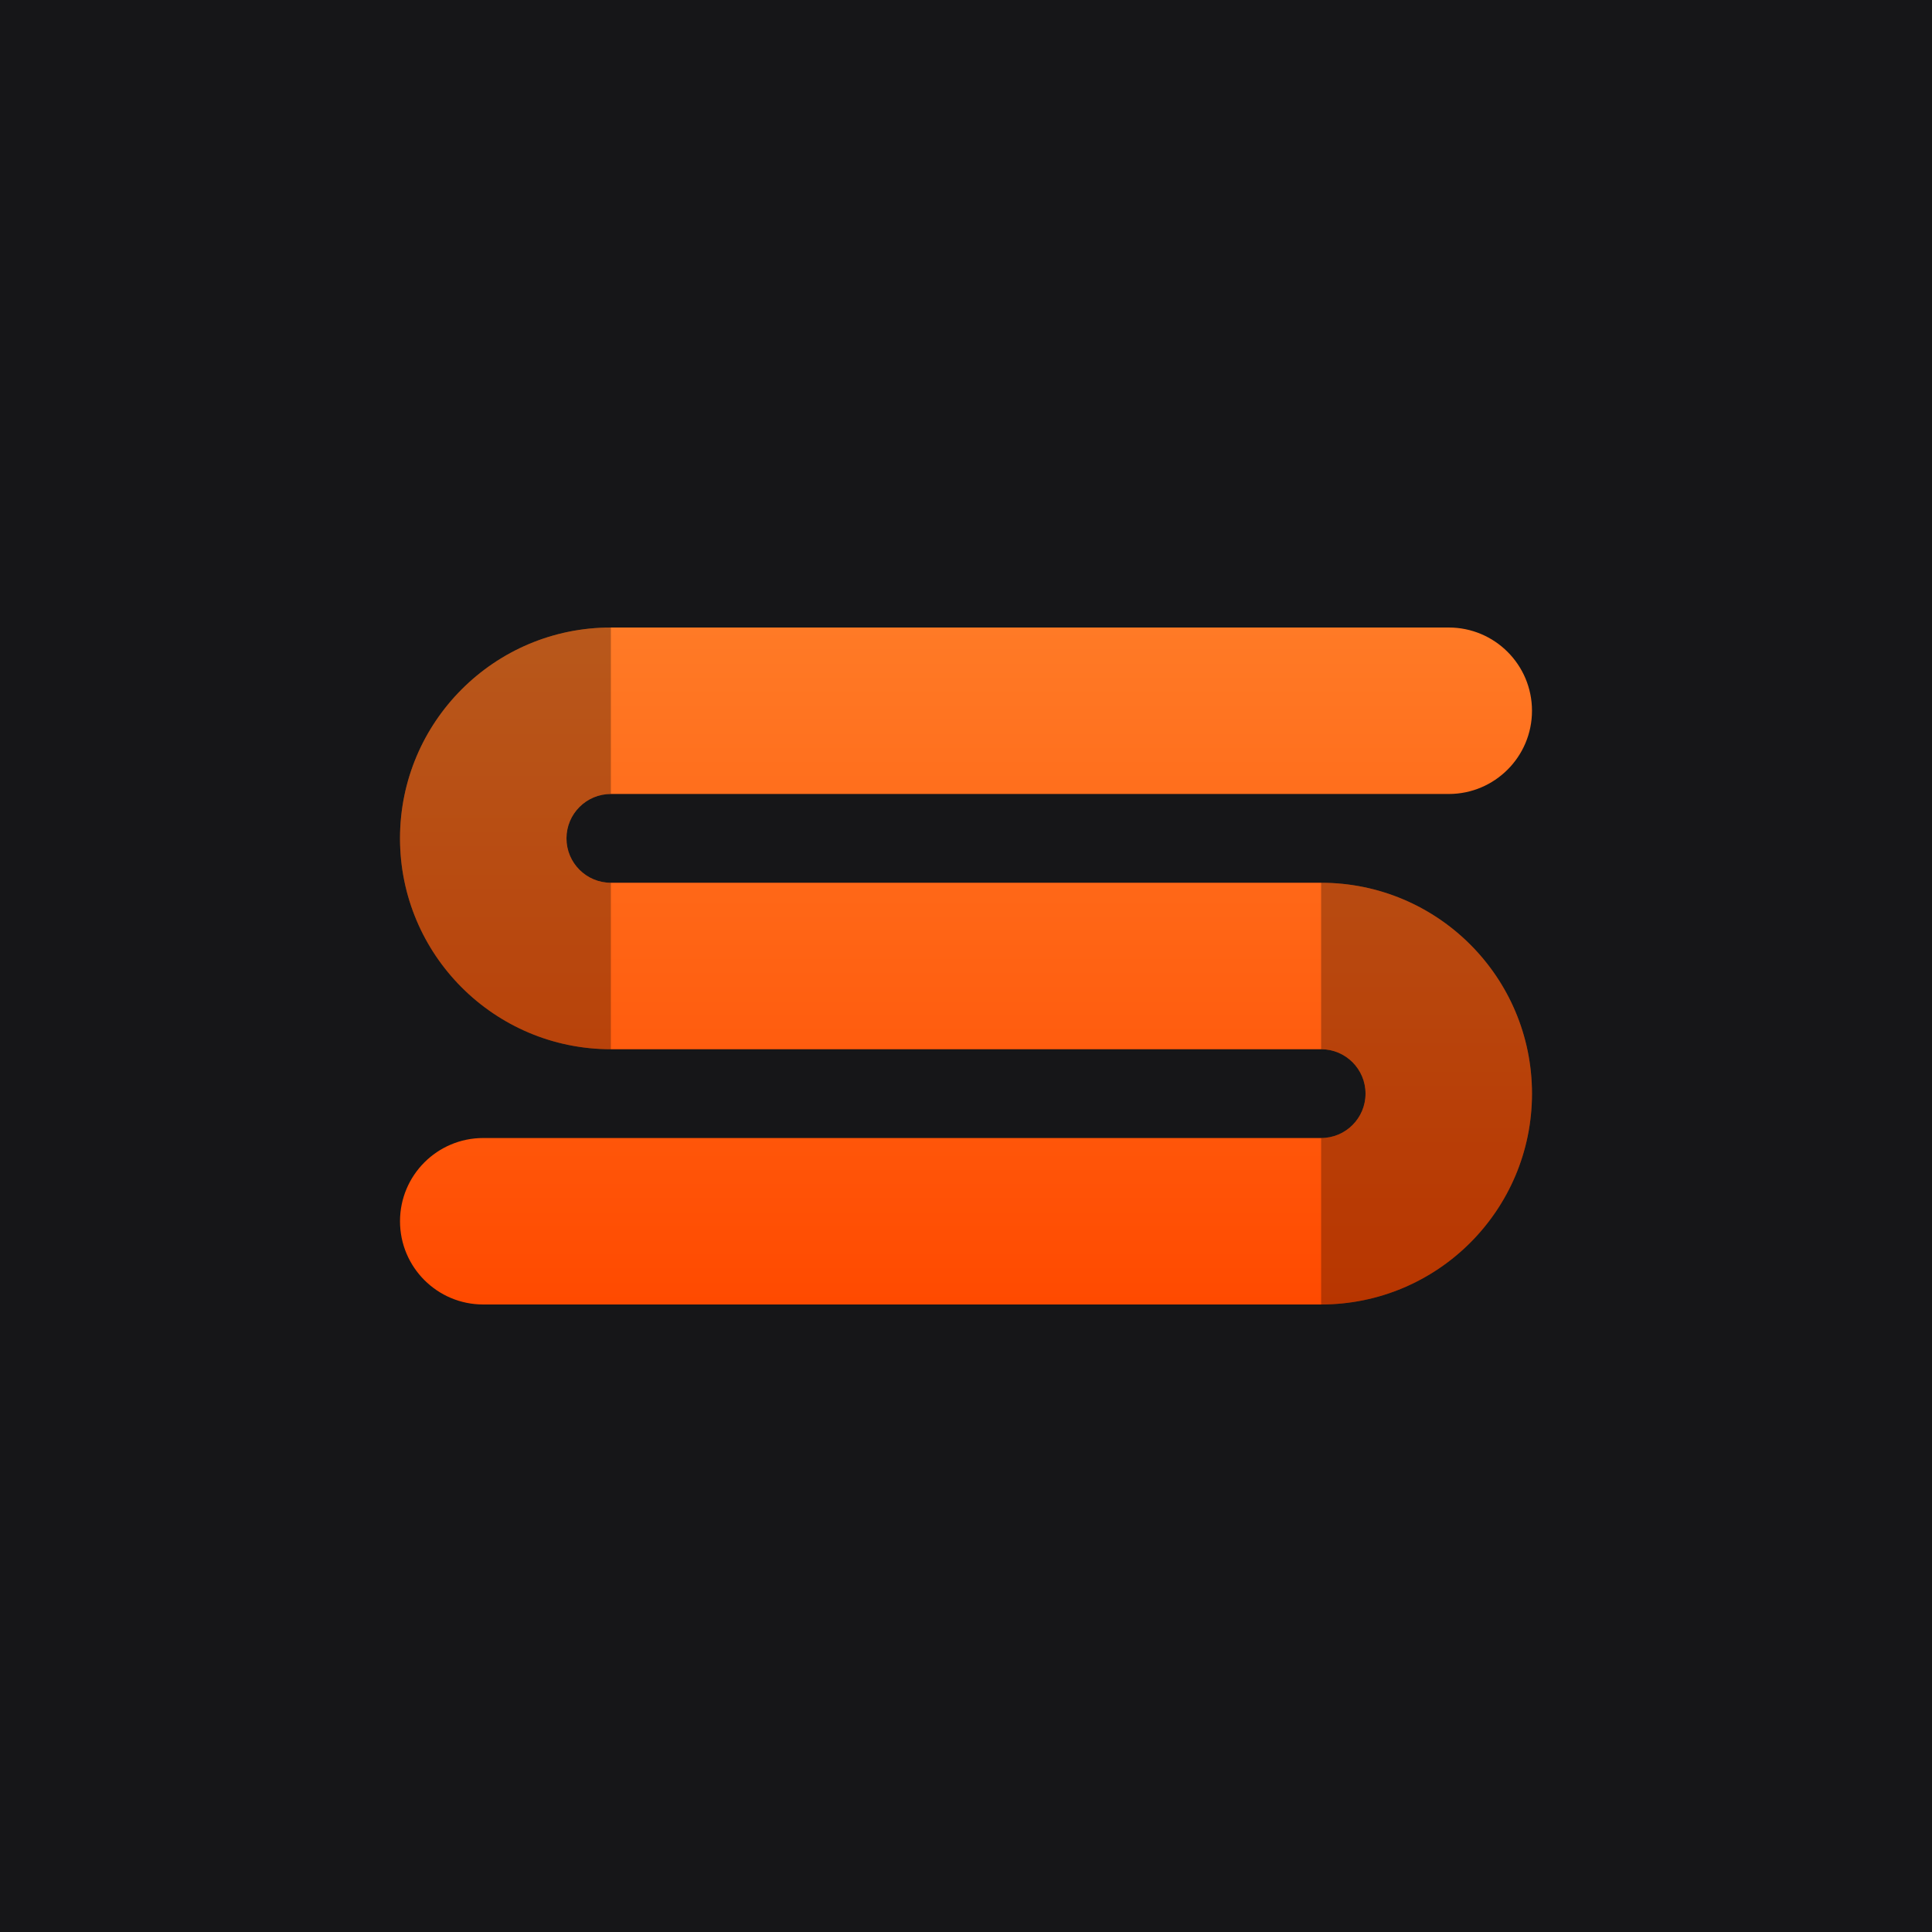
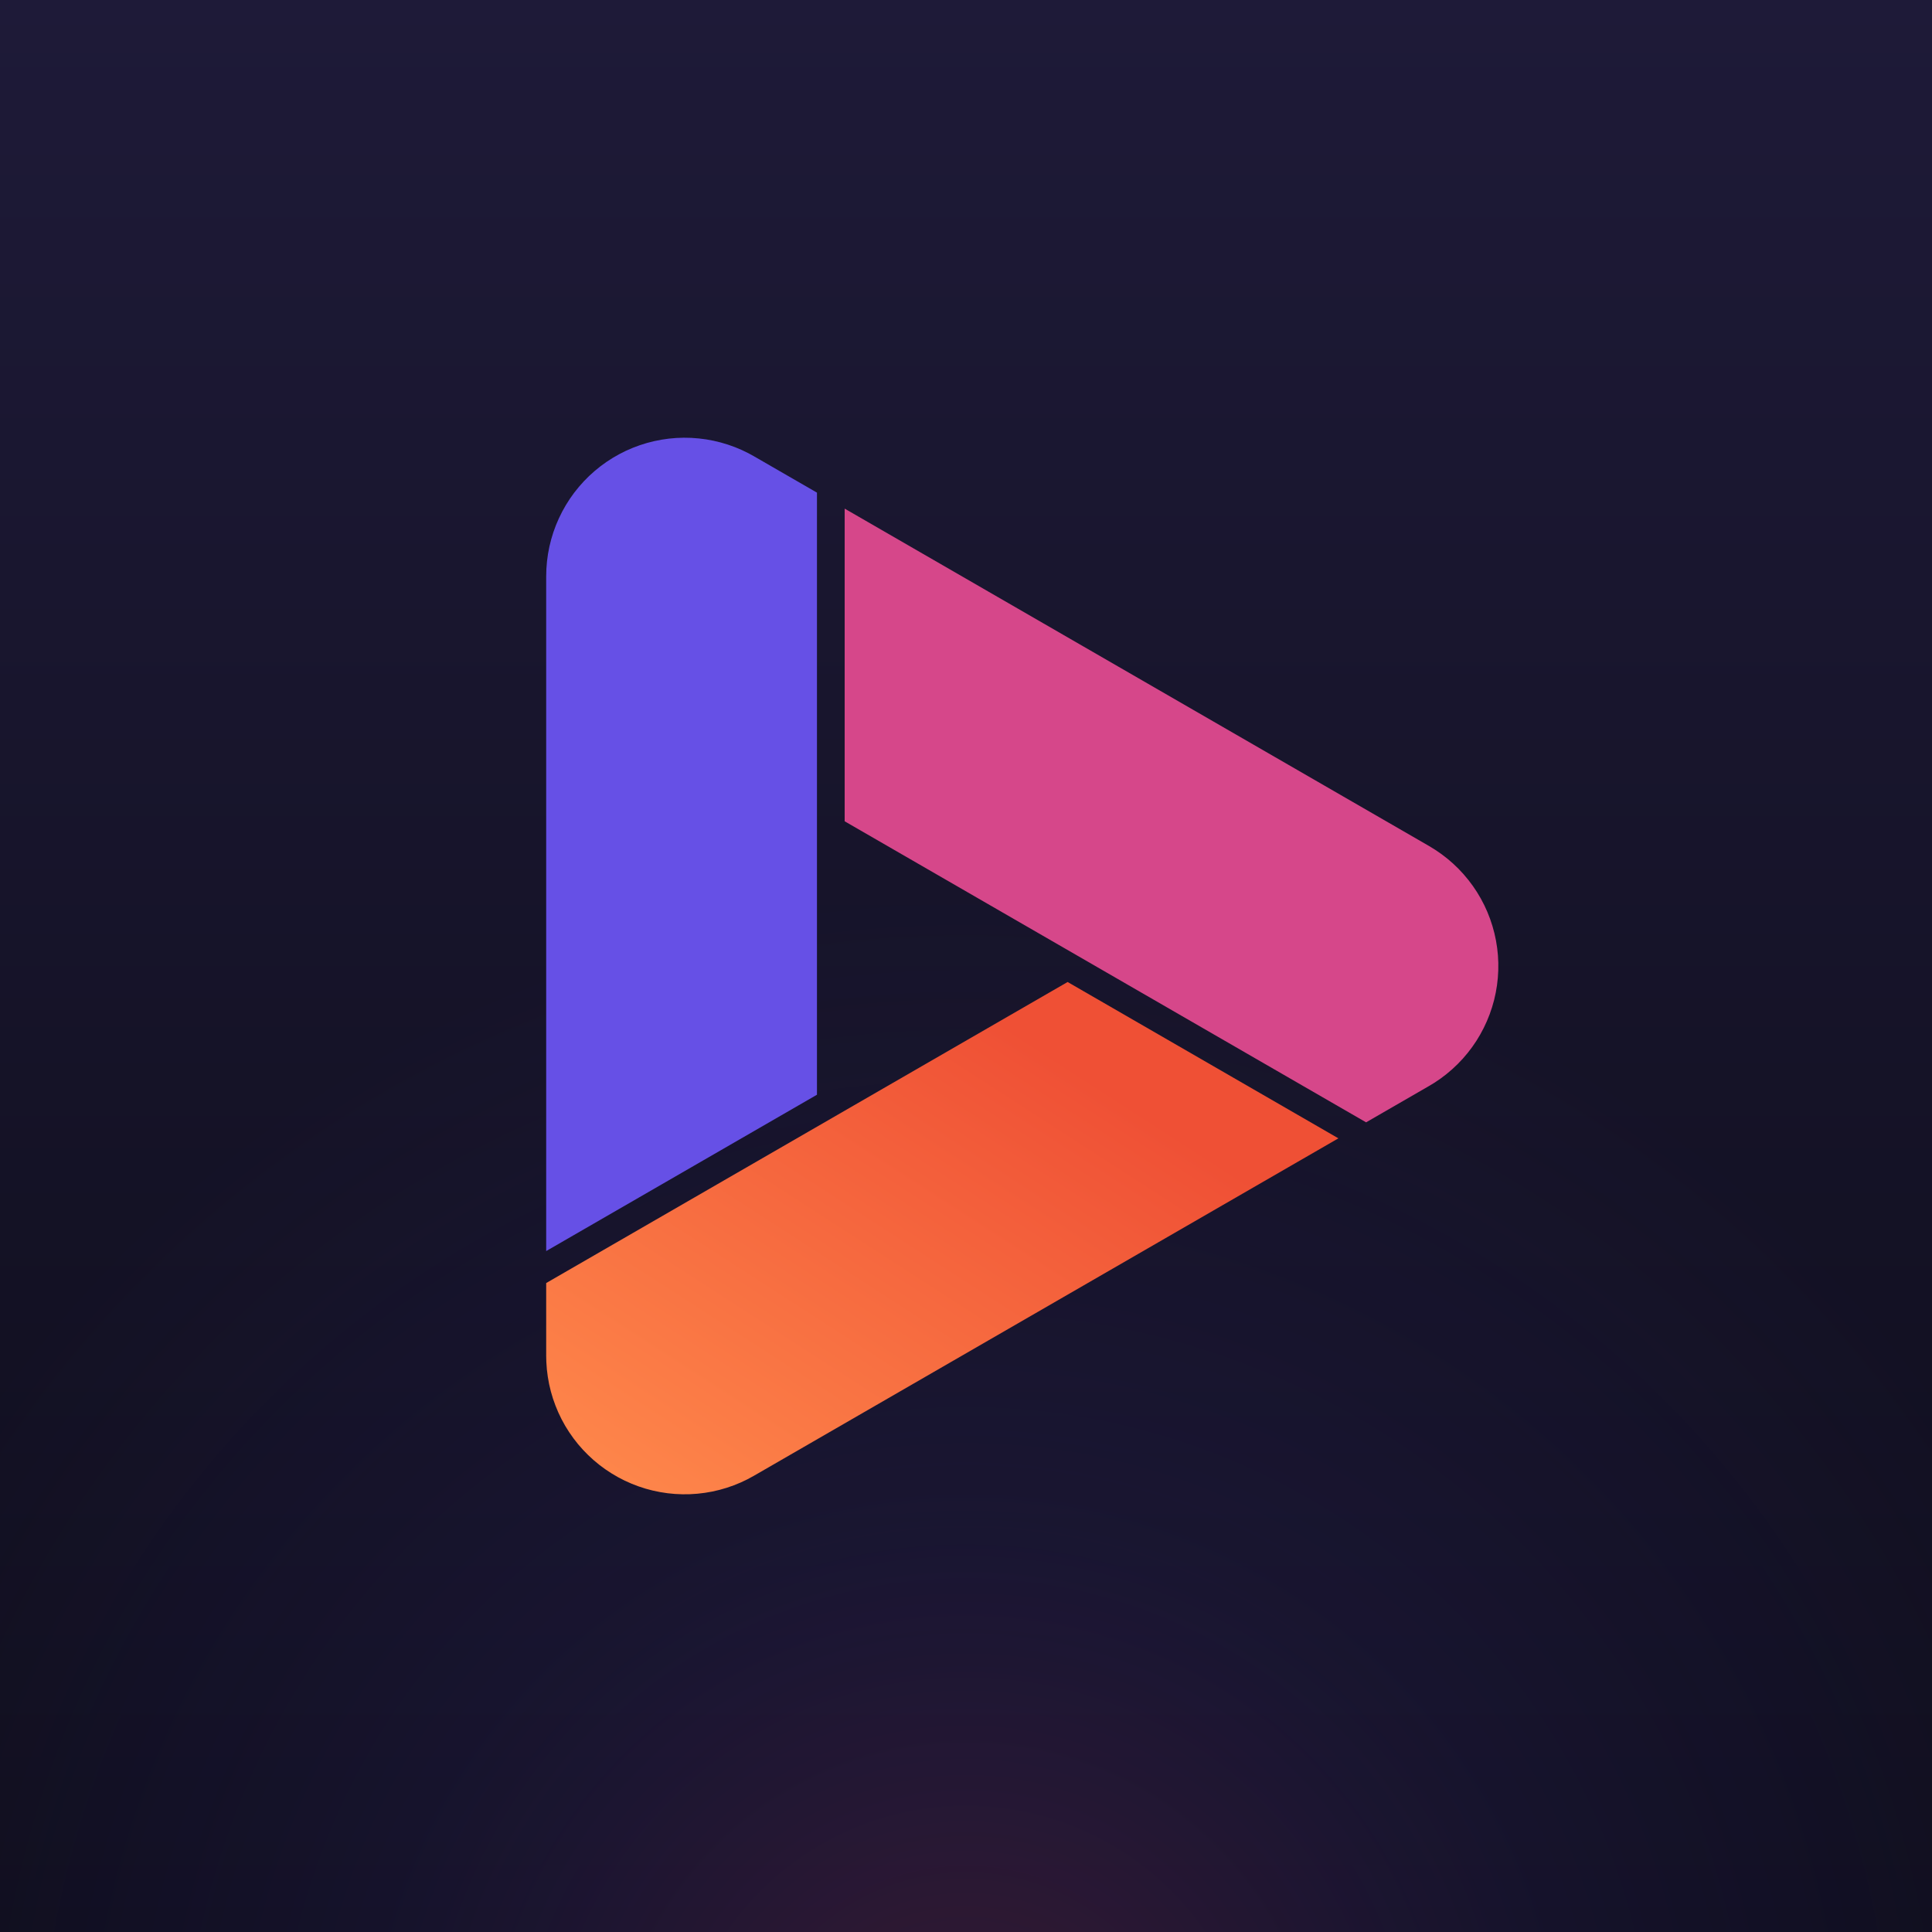
<svg xmlns="http://www.w3.org/2000/svg" viewBox="0 0 1024 1024" width="1024" height="1024">
  <defs>
-     <linearGradient id="ember" x1="0" y1="0" x2="0" y2="1">
-       <stop offset="0" stop-color="#FF7A26" />
-       <stop offset="1" stop-color="#FF4A00" />
+     <linearGradient id="njEmber" x1="0" y1="1" x2="1" y2="0">
+       <stop offset="0" stop-color="#FF8A4C" />
+       <stop offset="0.75" stop-color="#EF5035" />
    </linearGradient>
+     <linearGradient id="njTile" x1="0" y1="0" x2="0" y2="1">
+       <stop offset="0" stop-color="#1E1A38" />
+       <stop offset="1" stop-color="#0E0D1A" />
+     </linearGradient>
+     <radialGradient id="njGlow" cx="0.5" cy="1.08" r="0.62">
+       <stop offset="0" stop-color="#D6478A" stop-opacity="0.22" />
+       <stop offset="0.5" stop-color="#6650E6" stop-opacity="0.08" />
+       <stop offset="1" stop-color="#6650E6" stop-opacity="0" />
+     </radialGradient>
  </defs>
-   <rect width="1024" height="1024" fill="#161618" />
-   <g transform="translate(512 512) scale(1.0169) translate(-512 -512)">
-     <path fill="url(#ember)" d="M763.618 335.578L326.902 335.578A109.902 109.902 0 0 0 326.902 555.382L697.098 555.382A23.137 23.137 0 0 1 697.098 601.657L260.382 601.657A43.382 43.382 0 0 0 260.382 688.422L697.098 688.422A109.902 109.902 0 0 0 697.098 468.618L326.902 468.618A23.137 23.137 0 0 1 326.902 422.343L763.618 422.343A43.382 43.382 0 0 0 763.618 335.578Z" />
-     <path fill="#000" fill-opacity="0.28" d="M326.902 335.578A109.902 109.902 0 0 0 326.902 555.382V468.618A23.137 23.137 0 0 1 326.902 422.343ZM697.098 468.618A109.902 109.902 0 0 1 697.098 688.422V601.657A23.137 23.137 0 0 0 697.098 555.382Z" />
-   </g>
+   <rect width="1024" height="1024" fill="url(#njTile)" />
+   <rect width="1024" height="1024" fill="url(#njGlow)" />
+   <path fill="url(#njEmber)" d="M709.38 603.34L399.63 782.17L396.15 784.06L392.57 785.76L388.91 787.26L385.17 788.56L381.36 789.66L377.51 790.55L373.6 791.23L369.67 791.7L365.72 791.96L361.76 792L357.8 791.83L353.86 791.45L349.95 790.85L346.07 790.05L342.24 789.04L338.47 787.82L334.78 786.4L331.16 784.79L327.64 782.98L324.22 780.98L320.91 778.8L317.72 776.45L314.67 773.93L311.76 771.25L308.99 768.42L306.38 765.44L303.94 762.32L301.67 759.08L299.57 755.72L297.66 752.25L295.94 748.68L294.42 745.02L293.09 741.29L291.97 737.5L291.05 733.64L290.35 729.75L289.85 725.82L289.57 721.87L289.49 718.58L289.49 680.04L565.86 520.48Z" />
+   <path fill="#D6478A" d="M757.44 448.41L760.81 450.49L764.07 452.74L767.2 455.16L770.2 457.75L773.05 460.49L775.75 463.39L778.29 466.43L780.67 469.6L782.87 472.89L784.89 476.3L786.72 479.81L788.36 483.41L789.8 487.1L791.04 490.86L792.08 494.68L792.91 498.56L793.53 502.47L793.94 506.41L794.13 510.36L794.11 514.32L793.88 518.27L793.44 522.21L792.78 526.11L791.92 529.98L790.84 533.79L789.57 537.54L788.09 541.21L786.42 544.8L784.55 548.3L782.51 551.69L780.28 554.96L777.87 558.11L775.31 561.12L772.58 563.99L769.7 566.71L766.68 569.27L763.53 571.67L760.25 573.89L757.44 575.59L724.06 594.86L447.69 435.3L447.69 269.58Z" />
+   <path fill="#6650E6" d="M366.39 232.08L370.34 232.38L374.27 232.88L378.16 233.6L382.01 234.53L385.81 235.66L389.54 236.99L393.19 238.53L396.75 240.26L399.63 241.84L433.01 261.11L433.01 580.23L289.49 663.09L289.49 305.43L289.6 301.47L289.92 297.52L290.45 293.6L291.19 289.71L292.15 285.86L293.3 282.08L294.66 278.36L296.22 274.72L297.98 271.16L299.92 267.71L302.04 264.37L304.34 261.15L306.82 258.06L309.45 255.1L312.24 252.29L315.18 249.64L318.26 247.14L321.46 244.82L324.79 242.67L328.23 240.71L331.77 238.93L335.4 237.35L339.11 235.97L342.89 234.78L346.73 233.81L350.61 233.04L354.53 232.48L358.48 232.13L362.43 232Z" />
</svg>
